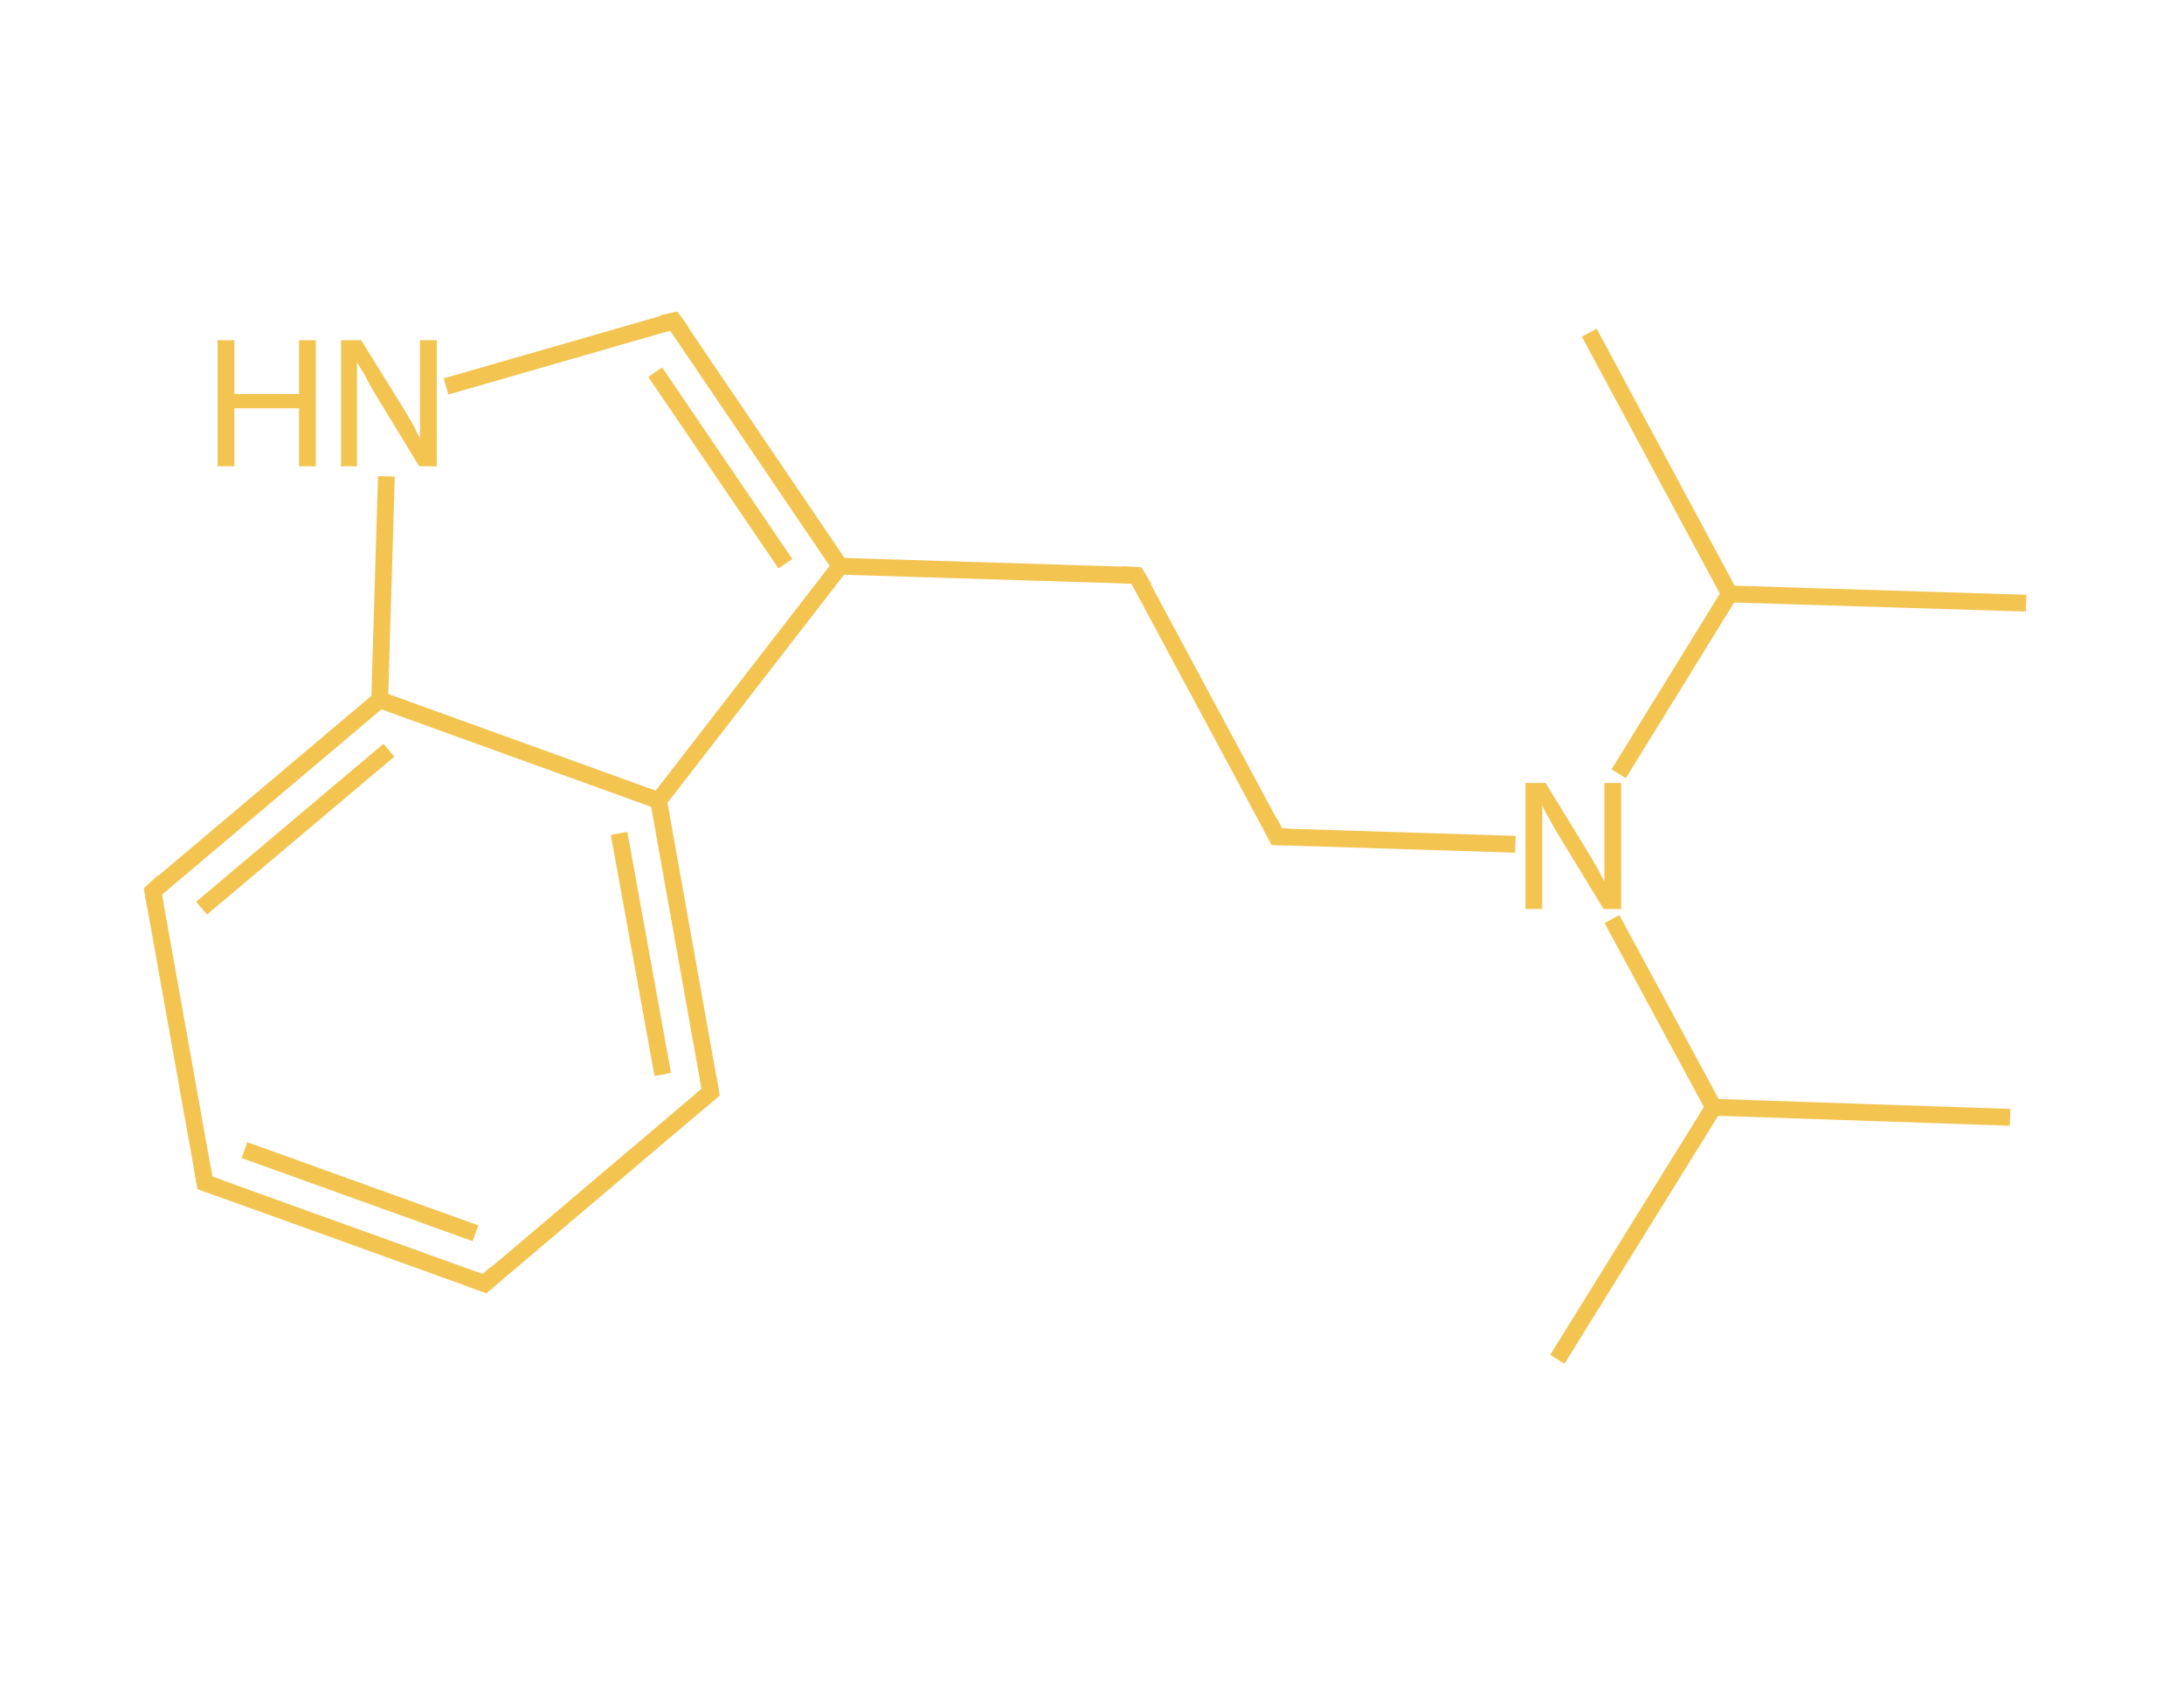
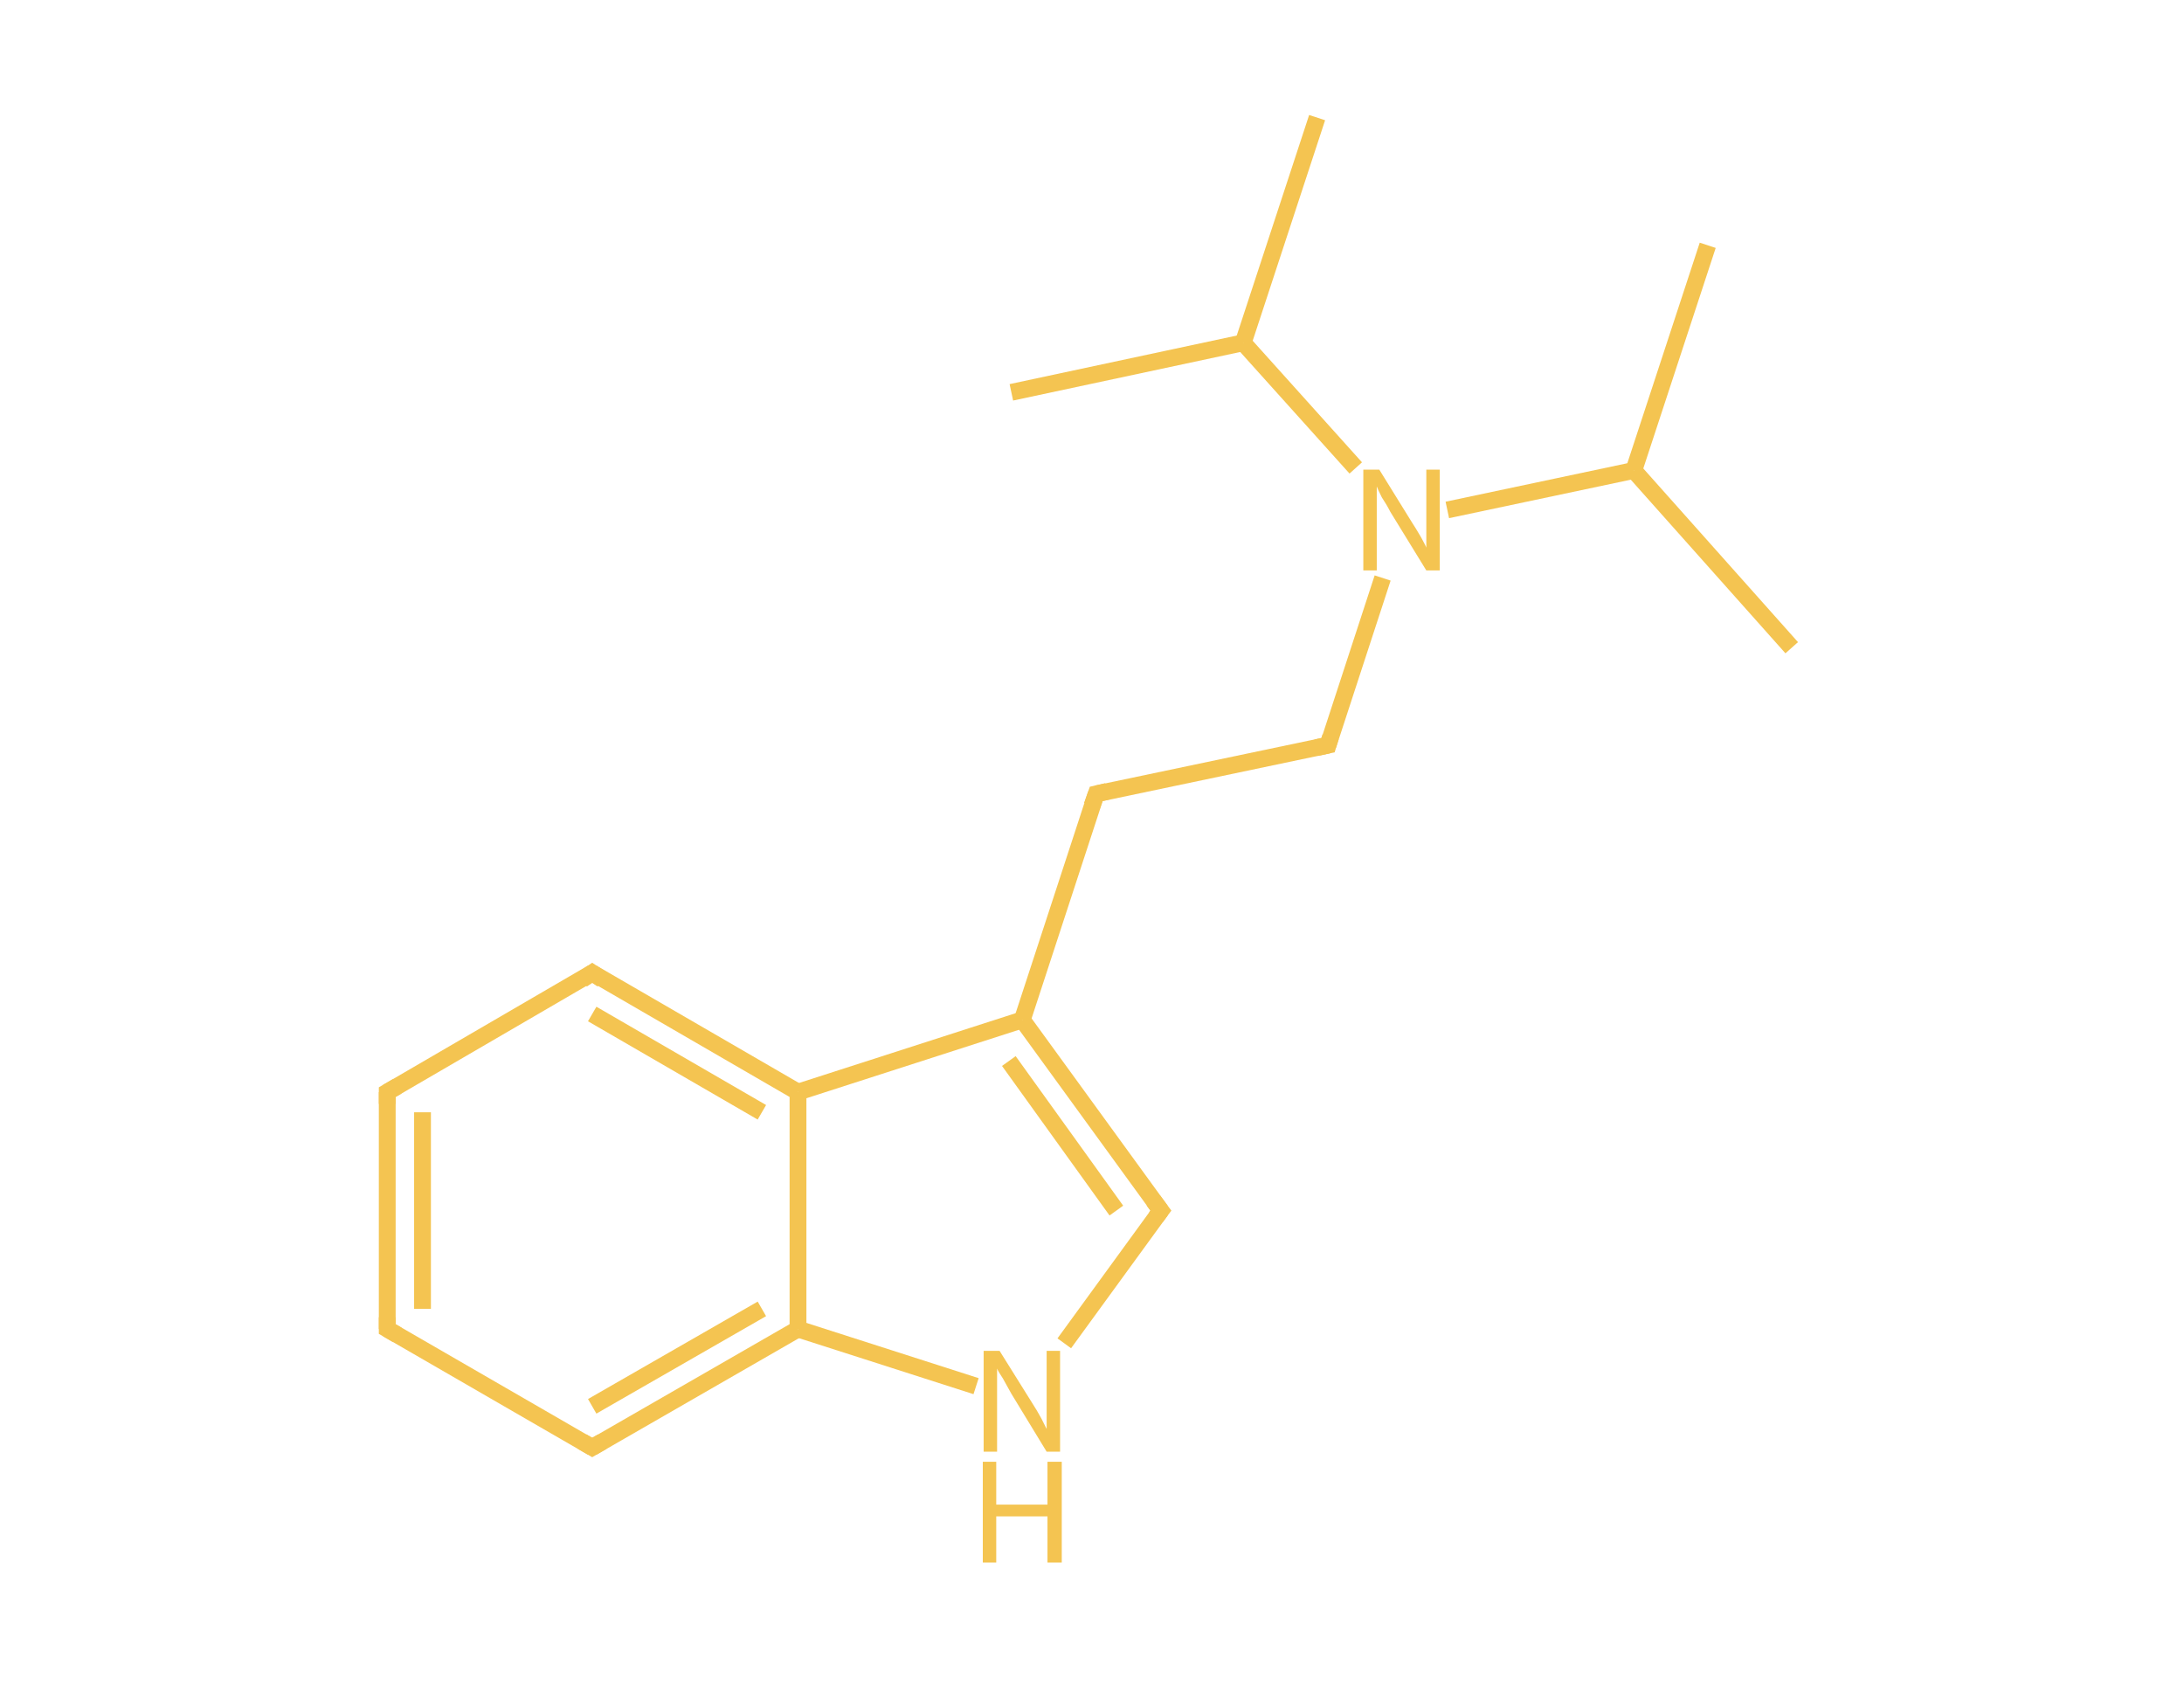
<svg xmlns="http://www.w3.org/2000/svg" viewBox="0 0 260 200">
-   <path class="bond-0 atom-0 atom-1" d="M 241.2,71.8 L 205.9,70.7" style="fill:none;fill-rule:evenodd;stroke:#F4C451;stroke-width:2.0px;stroke-linecap:butt;stroke-linejoin:miter;stroke-opacity:1" />
-   <path class="bond-1 atom-1 atom-2" d="M 205.9,70.7 L 189.2,39.6" style="fill:none;fill-rule:evenodd;stroke:#F4C451;stroke-width:2.0px;stroke-linecap:butt;stroke-linejoin:miter;stroke-opacity:1" />
-   <path class="bond-2 atom-1 atom-3" d="M 205.9,70.7 L 192.7,92.1" style="fill:none;fill-rule:evenodd;stroke:#F4C451;stroke-width:2.0px;stroke-linecap:butt;stroke-linejoin:miter;stroke-opacity:1" />
-   <path class="bond-3 atom-3 atom-4" d="M 180.4,100.5 L 152.0,99.6" style="fill:none;fill-rule:evenodd;stroke:#F4C451;stroke-width:2.0px;stroke-linecap:butt;stroke-linejoin:miter;stroke-opacity:1" />
-   <path class="bond-4 atom-4 atom-5" d="M 152.0,99.6 L 135.3,68.5" style="fill:none;fill-rule:evenodd;stroke:#F4C451;stroke-width:2.0px;stroke-linecap:butt;stroke-linejoin:miter;stroke-opacity:1" />
-   <path class="bond-5 atom-5 atom-6" d="M 135.3,68.5 L 100.0,67.4" style="fill:none;fill-rule:evenodd;stroke:#F4C451;stroke-width:2.0px;stroke-linecap:butt;stroke-linejoin:miter;stroke-opacity:1" />
-   <path class="bond-6 atom-6 atom-7" d="M 100.0,67.4 L 80.2,38.2" style="fill:none;fill-rule:evenodd;stroke:#F4C451;stroke-width:2.0px;stroke-linecap:butt;stroke-linejoin:miter;stroke-opacity:1" />
-   <path class="bond-6 atom-6 atom-7" d="M 93.5,67.1 L 78.0,44.3" style="fill:none;fill-rule:evenodd;stroke:#F4C451;stroke-width:2.0px;stroke-linecap:butt;stroke-linejoin:miter;stroke-opacity:1" />
-   <path class="bond-7 atom-7 atom-8" d="M 80.2,38.2 L 53.1,46.0" style="fill:none;fill-rule:evenodd;stroke:#F4C451;stroke-width:2.0px;stroke-linecap:butt;stroke-linejoin:miter;stroke-opacity:1" />
-   <path class="bond-8 atom-8 atom-9" d="M 46.0,56.7 L 45.2,83.3" style="fill:none;fill-rule:evenodd;stroke:#F4C451;stroke-width:2.0px;stroke-linecap:butt;stroke-linejoin:miter;stroke-opacity:1" />
-   <path class="bond-9 atom-9 atom-10" d="M 45.2,83.3 L 18.2,106.1" style="fill:none;fill-rule:evenodd;stroke:#F4C451;stroke-width:2.0px;stroke-linecap:butt;stroke-linejoin:miter;stroke-opacity:1" />
-   <path class="bond-9 atom-9 atom-10" d="M 46.3,89.3 L 24.0,108.1" style="fill:none;fill-rule:evenodd;stroke:#F4C451;stroke-width:2.0px;stroke-linecap:butt;stroke-linejoin:miter;stroke-opacity:1" />
-   <path class="bond-10 atom-10 atom-11" d="M 18.2,106.1 L 24.4,140.8" style="fill:none;fill-rule:evenodd;stroke:#F4C451;stroke-width:2.0px;stroke-linecap:butt;stroke-linejoin:miter;stroke-opacity:1" />
-   <path class="bond-11 atom-11 atom-12" d="M 24.4,140.8 L 57.7,152.8" style="fill:none;fill-rule:evenodd;stroke:#F4C451;stroke-width:2.0px;stroke-linecap:butt;stroke-linejoin:miter;stroke-opacity:1" />
-   <path class="bond-11 atom-11 atom-12" d="M 29.1,136.9 L 56.6,146.8" style="fill:none;fill-rule:evenodd;stroke:#F4C451;stroke-width:2.0px;stroke-linecap:butt;stroke-linejoin:miter;stroke-opacity:1" />
-   <path class="bond-12 atom-12 atom-13" d="M 57.7,152.8 L 84.6,130.0" style="fill:none;fill-rule:evenodd;stroke:#F4C451;stroke-width:2.0px;stroke-linecap:butt;stroke-linejoin:miter;stroke-opacity:1" />
-   <path class="bond-13 atom-13 atom-14" d="M 84.6,130.0 L 78.4,95.3" style="fill:none;fill-rule:evenodd;stroke:#F4C451;stroke-width:2.0px;stroke-linecap:butt;stroke-linejoin:miter;stroke-opacity:1" />
-   <path class="bond-13 atom-13 atom-14" d="M 78.9,127.9 L 73.7,99.2" style="fill:none;fill-rule:evenodd;stroke:#F4C451;stroke-width:2.0px;stroke-linecap:butt;stroke-linejoin:miter;stroke-opacity:1" />
-   <path class="bond-14 atom-3 atom-15" d="M 191.9,109.4 L 204.0,131.8" style="fill:none;fill-rule:evenodd;stroke:#F4C451;stroke-width:2.0px;stroke-linecap:butt;stroke-linejoin:miter;stroke-opacity:1" />
-   <path class="bond-15 atom-15 atom-16" d="M 204.0,131.8 L 239.3,133.0" style="fill:none;fill-rule:evenodd;stroke:#F4C451;stroke-width:2.0px;stroke-linecap:butt;stroke-linejoin:miter;stroke-opacity:1" />
-   <path class="bond-16 atom-15 atom-17" d="M 204.0,131.8 L 185.4,161.8" style="fill:none;fill-rule:evenodd;stroke:#F4C451;stroke-width:2.0px;stroke-linecap:butt;stroke-linejoin:miter;stroke-opacity:1" />
-   <path class="bond-17 atom-14 atom-6" d="M 78.4,95.3 L 100.0,67.4" style="fill:none;fill-rule:evenodd;stroke:#F4C451;stroke-width:2.0px;stroke-linecap:butt;stroke-linejoin:miter;stroke-opacity:1" />
-   <path class="bond-18 atom-14 atom-9" d="M 78.4,95.3 L 45.2,83.3" style="fill:none;fill-rule:evenodd;stroke:#F4C451;stroke-width:2.0px;stroke-linecap:butt;stroke-linejoin:miter;stroke-opacity:1" />
-   <path d="M 153.4,99.6 L 152.0,99.6 L 151.2,98.0" style="fill:none;stroke:#F4C451;stroke-width:2.0px;stroke-linecap:butt;stroke-linejoin:miter;stroke-miterlimit:10;stroke-opacity:1;" />
-   <path d="M 136.2,70.0 L 135.3,68.5 L 133.6,68.4" style="fill:none;stroke:#F4C451;stroke-width:2.0px;stroke-linecap:butt;stroke-linejoin:miter;stroke-miterlimit:10;stroke-opacity:1;" />
-   <path d="M 81.2,39.6 L 80.2,38.2 L 78.8,38.5" style="fill:none;stroke:#F4C451;stroke-width:2.0px;stroke-linecap:butt;stroke-linejoin:miter;stroke-miterlimit:10;stroke-opacity:1;" />
-   <path d="M 19.5,104.9 L 18.2,106.1 L 18.5,107.8" style="fill:none;stroke:#F4C451;stroke-width:2.0px;stroke-linecap:butt;stroke-linejoin:miter;stroke-miterlimit:10;stroke-opacity:1;" />
-   <path d="M 24.1,139.1 L 24.4,140.8 L 26.1,141.4" style="fill:none;stroke:#F4C451;stroke-width:2.0px;stroke-linecap:butt;stroke-linejoin:miter;stroke-miterlimit:10;stroke-opacity:1;" />
-   <path d="M 56.0,152.2 L 57.7,152.8 L 59.0,151.6" style="fill:none;stroke:#F4C451;stroke-width:2.0px;stroke-linecap:butt;stroke-linejoin:miter;stroke-miterlimit:10;stroke-opacity:1;" />
-   <path d="M 83.3,131.1 L 84.6,130.0 L 84.3,128.3" style="fill:none;stroke:#F4C451;stroke-width:2.0px;stroke-linecap:butt;stroke-linejoin:miter;stroke-miterlimit:10;stroke-opacity:1;" />
-   <path class="atom-3" d="M 184.0 93.2 L 188.9 101.2 Q 189.4 102.0, 190.2 103.4 Q 190.9 104.8, 191.0 104.9 L 191.0 93.2 L 193.0 93.2 L 193.0 108.2 L 190.9 108.2 L 185.6 99.5 Q 185.0 98.5, 184.4 97.4 Q 183.7 96.2, 183.6 95.8 L 183.6 108.2 L 181.6 108.2 L 181.6 93.2 L 184.0 93.2 " fill="#F4C451" />
-   <path class="atom-8" d="M 25.9 40.5 L 27.9 40.5 L 27.9 46.9 L 35.6 46.9 L 35.6 40.5 L 37.6 40.5 L 37.6 55.5 L 35.6 55.5 L 35.6 48.6 L 27.9 48.6 L 27.9 55.5 L 25.9 55.5 L 25.9 40.5 " fill="#F4C451" />
-   <path class="atom-8" d="M 43.0 40.5 L 47.9 48.4 Q 48.4 49.2, 49.2 50.6 Q 49.9 52.1, 50.0 52.1 L 50.0 40.5 L 52.0 40.5 L 52.0 55.5 L 49.9 55.5 L 44.6 46.8 Q 44.0 45.8, 43.4 44.6 Q 42.7 43.5, 42.5 43.1 L 42.5 55.5 L 40.6 55.5 L 40.6 40.5 L 43.0 40.5 " fill="#F4C451" />
+   <path class="bond-0 atom-0 atom-2" d="M 172.3,60.7 L 194.5,56.0" style="fill:none;fill-rule:evenodd;stroke:#F4C451;stroke-width:2.0px;stroke-linecap:butt;stroke-linejoin:miter;stroke-opacity:1" />
+   <path class="bond-1 atom-0 atom-3" d="M 161.4,55.7 L 148.0,40.8" style="fill:none;fill-rule:evenodd;stroke:#F4C451;stroke-width:2.0px;stroke-linecap:butt;stroke-linejoin:miter;stroke-opacity:1" />
+   <path class="bond-2 atom-0 atom-4" d="M 164.6,68.8 L 158.1,88.7" style="fill:none;fill-rule:evenodd;stroke:#F4C451;stroke-width:2.0px;stroke-linecap:butt;stroke-linejoin:miter;stroke-opacity:1" />
+   <path class="bond-3 atom-1 atom-12" d="M 126.7,159.9 L 138.2,144.1" style="fill:none;fill-rule:evenodd;stroke:#F4C451;stroke-width:2.0px;stroke-linecap:butt;stroke-linejoin:miter;stroke-opacity:1" />
+   <path class="bond-4 atom-1 atom-13" d="M 116.2,165.0 L 95.0,158.2" style="fill:none;fill-rule:evenodd;stroke:#F4C451;stroke-width:2.0px;stroke-linecap:butt;stroke-linejoin:miter;stroke-opacity:1" />
+   <path class="bond-5 atom-2 atom-7" d="M 194.5,56.0 L 203.3,29.2" style="fill:none;fill-rule:evenodd;stroke:#F4C451;stroke-width:2.0px;stroke-linecap:butt;stroke-linejoin:miter;stroke-opacity:1" />
+   <path class="bond-6 atom-2 atom-8" d="M 194.5,56.0 L 213.3,77.1" style="fill:none;fill-rule:evenodd;stroke:#F4C451;stroke-width:2.0px;stroke-linecap:butt;stroke-linejoin:miter;stroke-opacity:1" />
+   <path class="bond-7 atom-3 atom-9" d="M 148.0,40.8 L 156.8,14.0" style="fill:none;fill-rule:evenodd;stroke:#F4C451;stroke-width:2.0px;stroke-linecap:butt;stroke-linejoin:miter;stroke-opacity:1" />
+   <path class="bond-8 atom-3 atom-10" d="M 148.0,40.8 L 120.4,46.7" style="fill:none;fill-rule:evenodd;stroke:#F4C451;stroke-width:2.0px;stroke-linecap:butt;stroke-linejoin:miter;stroke-opacity:1" />
+   <path class="bond-9 atom-4 atom-5" d="M 158.1,88.7 L 130.5,94.5" style="fill:none;fill-rule:evenodd;stroke:#F4C451;stroke-width:2.0px;stroke-linecap:butt;stroke-linejoin:miter;stroke-opacity:1" />
+   <path class="bond-10 atom-5 atom-6" d="M 130.5,94.5 L 121.7,121.4" style="fill:none;fill-rule:evenodd;stroke:#F4C451;stroke-width:2.0px;stroke-linecap:butt;stroke-linejoin:miter;stroke-opacity:1" />
+   <path class="bond-11 atom-6 atom-11" d="M 121.7,121.4 L 95.0,130.0" style="fill:none;fill-rule:evenodd;stroke:#F4C451;stroke-width:2.0px;stroke-linecap:butt;stroke-linejoin:miter;stroke-opacity:1" />
+   <path class="bond-12 atom-6 atom-12" d="M 121.7,121.4 L 138.2,144.1" style="fill:none;fill-rule:evenodd;stroke:#F4C451;stroke-width:2.0px;stroke-linecap:butt;stroke-linejoin:miter;stroke-opacity:1" />
+   <path class="bond-12 atom-6 atom-12" d="M 120.1,126.3 L 132.9,144.1" style="fill:none;fill-rule:evenodd;stroke:#F4C451;stroke-width:2.0px;stroke-linecap:butt;stroke-linejoin:miter;stroke-opacity:1" />
+   <path class="bond-13 atom-11 atom-13" d="M 95.0,130.0 L 95.0,158.2" style="fill:none;fill-rule:evenodd;stroke:#F4C451;stroke-width:2.0px;stroke-linecap:butt;stroke-linejoin:miter;stroke-opacity:1" />
+   <path class="bond-14 atom-11 atom-14" d="M 95.0,130.0 L 70.5,115.8" style="fill:none;fill-rule:evenodd;stroke:#F4C451;stroke-width:2.0px;stroke-linecap:butt;stroke-linejoin:miter;stroke-opacity:1" />
+   <path class="bond-14 atom-11 atom-14" d="M 90.7,132.4 L 70.5,120.7" style="fill:none;fill-rule:evenodd;stroke:#F4C451;stroke-width:2.0px;stroke-linecap:butt;stroke-linejoin:miter;stroke-opacity:1" />
+   <path class="bond-15 atom-13 atom-15" d="M 95.0,158.2 L 70.5,172.3" style="fill:none;fill-rule:evenodd;stroke:#F4C451;stroke-width:2.0px;stroke-linecap:butt;stroke-linejoin:miter;stroke-opacity:1" />
+   <path class="bond-15 atom-13 atom-15" d="M 90.7,155.8 L 70.5,167.4" style="fill:none;fill-rule:evenodd;stroke:#F4C451;stroke-width:2.0px;stroke-linecap:butt;stroke-linejoin:miter;stroke-opacity:1" />
+   <path class="bond-16 atom-14 atom-16" d="M 70.5,115.8 L 46.1,130.0" style="fill:none;fill-rule:evenodd;stroke:#F4C451;stroke-width:2.0px;stroke-linecap:butt;stroke-linejoin:miter;stroke-opacity:1" />
+   <path class="bond-17 atom-15 atom-17" d="M 70.5,172.3 L 46.1,158.2" style="fill:none;fill-rule:evenodd;stroke:#F4C451;stroke-width:2.0px;stroke-linecap:butt;stroke-linejoin:miter;stroke-opacity:1" />
+   <path class="bond-18 atom-16 atom-17" d="M 46.1,130.0 L 46.1,158.2" style="fill:none;fill-rule:evenodd;stroke:#F4C451;stroke-width:2.0px;stroke-linecap:butt;stroke-linejoin:miter;stroke-opacity:1" />
+   <path class="bond-18 atom-16 atom-17" d="M 50.3,132.4 L 50.3,155.8" style="fill:none;fill-rule:evenodd;stroke:#F4C451;stroke-width:2.0px;stroke-linecap:butt;stroke-linejoin:miter;stroke-opacity:1" />
+   <path d="M 158.4,87.7 L 158.1,88.7 L 156.7,89.0" style="fill:none;stroke:#F4C451;stroke-width:2.0px;stroke-linecap:butt;stroke-linejoin:miter;stroke-miterlimit:10;stroke-opacity:1;" />
+   <path d="M 131.8,94.2 L 130.5,94.5 L 130.0,95.9" style="fill:none;stroke:#F4C451;stroke-width:2.0px;stroke-linecap:butt;stroke-linejoin:miter;stroke-miterlimit:10;stroke-opacity:1;" />
+   <path d="M 137.6,144.9 L 138.2,144.1 L 137.3,142.9" style="fill:none;stroke:#F4C451;stroke-width:2.0px;stroke-linecap:butt;stroke-linejoin:miter;stroke-miterlimit:10;stroke-opacity:1;" />
+   <path d="M 71.7,116.6 L 70.5,115.8 L 69.3,116.6" style="fill:none;stroke:#F4C451;stroke-width:2.0px;stroke-linecap:butt;stroke-linejoin:miter;stroke-miterlimit:10;stroke-opacity:1;" />
+   <path d="M 71.7,171.6 L 70.5,172.3 L 69.3,171.6" style="fill:none;stroke:#F4C451;stroke-width:2.0px;stroke-linecap:butt;stroke-linejoin:miter;stroke-miterlimit:10;stroke-opacity:1;" />
+   <path d="M 47.3,129.3 L 46.1,130.0 L 46.1,131.4" style="fill:none;stroke:#F4C451;stroke-width:2.0px;stroke-linecap:butt;stroke-linejoin:miter;stroke-miterlimit:10;stroke-opacity:1;" />
+   <path d="M 47.3,158.9 L 46.1,158.2 L 46.1,156.8" style="fill:none;stroke:#F4C451;stroke-width:2.0px;stroke-linecap:butt;stroke-linejoin:miter;stroke-miterlimit:10;stroke-opacity:1;" />
+   <path class="atom-0" d="M 164.2 55.9 L 168.1 62.2 Q 168.5 62.8, 169.2 64.0 Q 169.8 65.1, 169.8 65.2 L 169.8 55.9 L 171.4 55.9 L 171.4 67.9 L 169.8 67.9 L 165.5 60.9 Q 165.1 60.1, 164.5 59.2 Q 164.0 58.2, 163.9 57.9 L 163.9 67.9 L 162.3 67.9 L 162.3 55.9 L 164.2 55.9 " fill="#F4C451" />
+   <path class="atom-1" d="M 119.0 160.8 L 123.0 167.2 Q 123.4 167.8, 124.0 168.9 Q 124.6 170.1, 124.6 170.1 L 124.6 160.8 L 126.2 160.8 L 126.2 172.8 L 124.6 172.8 L 120.4 165.9 Q 119.9 165.0, 119.4 164.1 Q 118.8 163.2, 118.7 162.9 L 118.7 172.8 L 117.1 172.8 L 117.1 160.8 L 119.0 160.8 " fill="#F4C451" />
+   <path class="atom-1" d="M 117.0 174.0 L 118.6 174.0 L 118.6 179.1 L 124.7 179.1 L 124.7 174.0 L 126.4 174.0 L 126.4 186.0 L 124.7 186.0 L 124.7 180.5 L 118.6 180.5 L 118.6 186.0 L 117.0 186.0 L 117.0 174.0 " fill="#F4C451" />
</svg>
